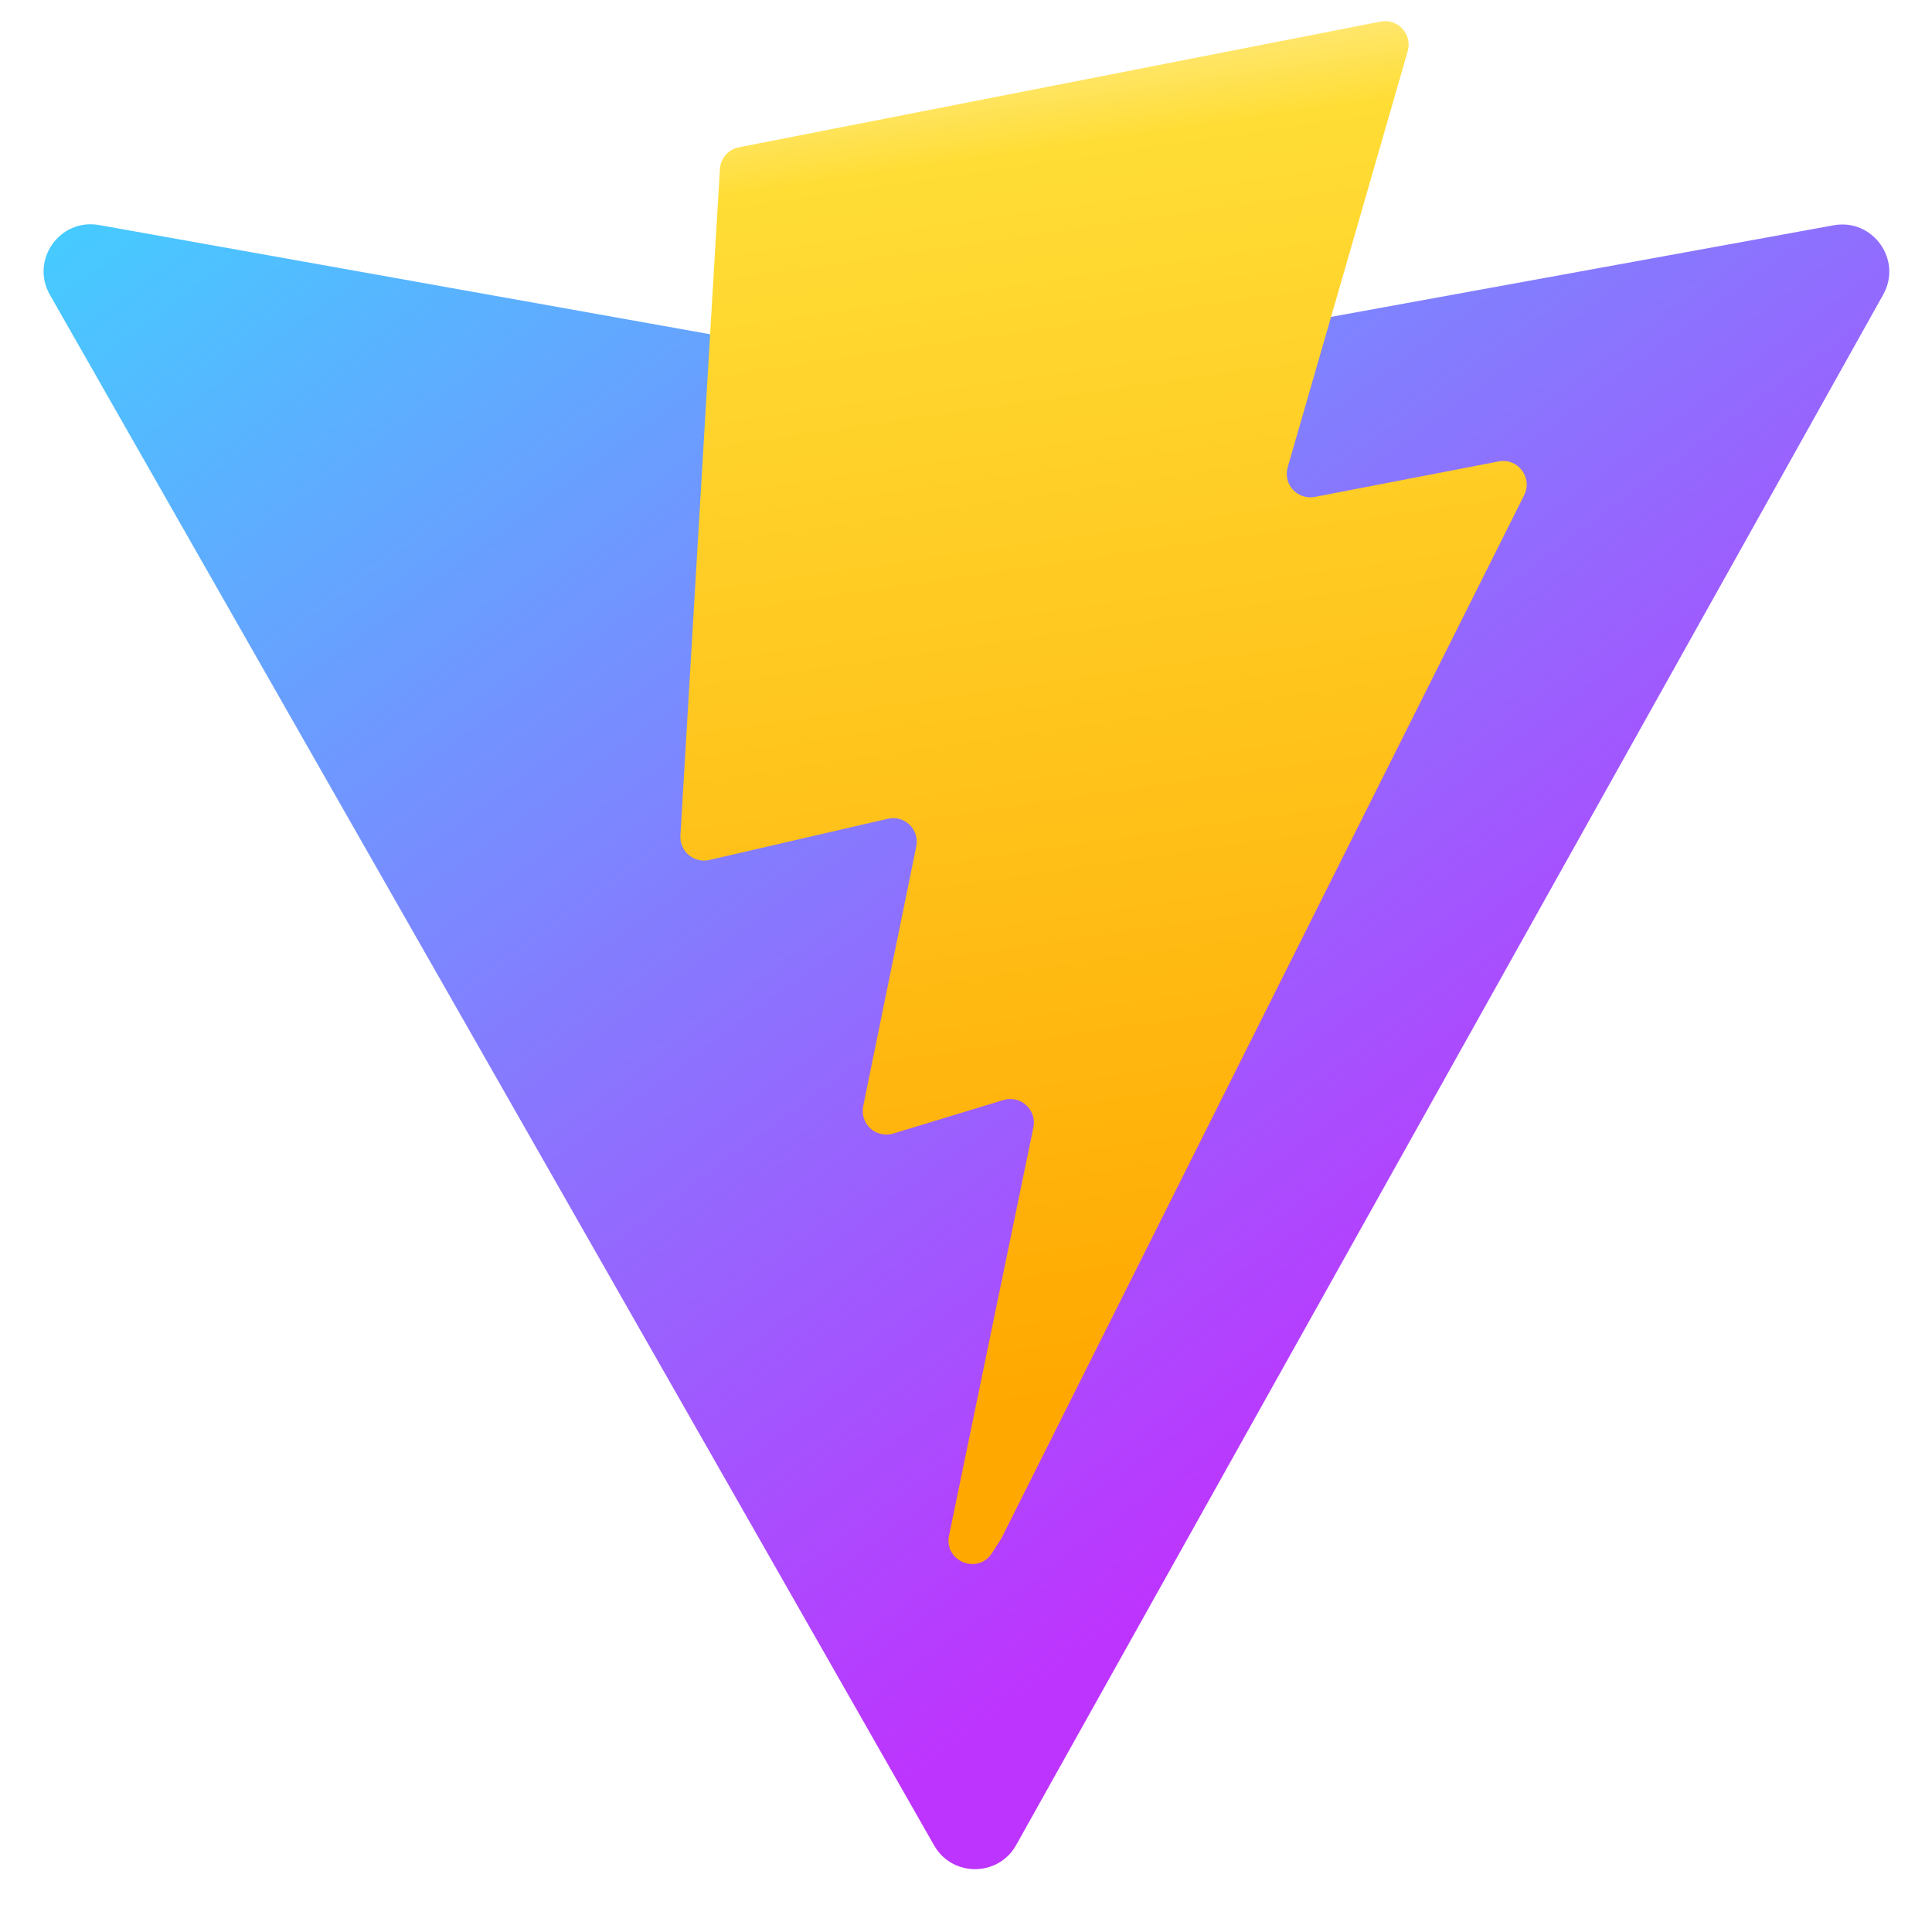
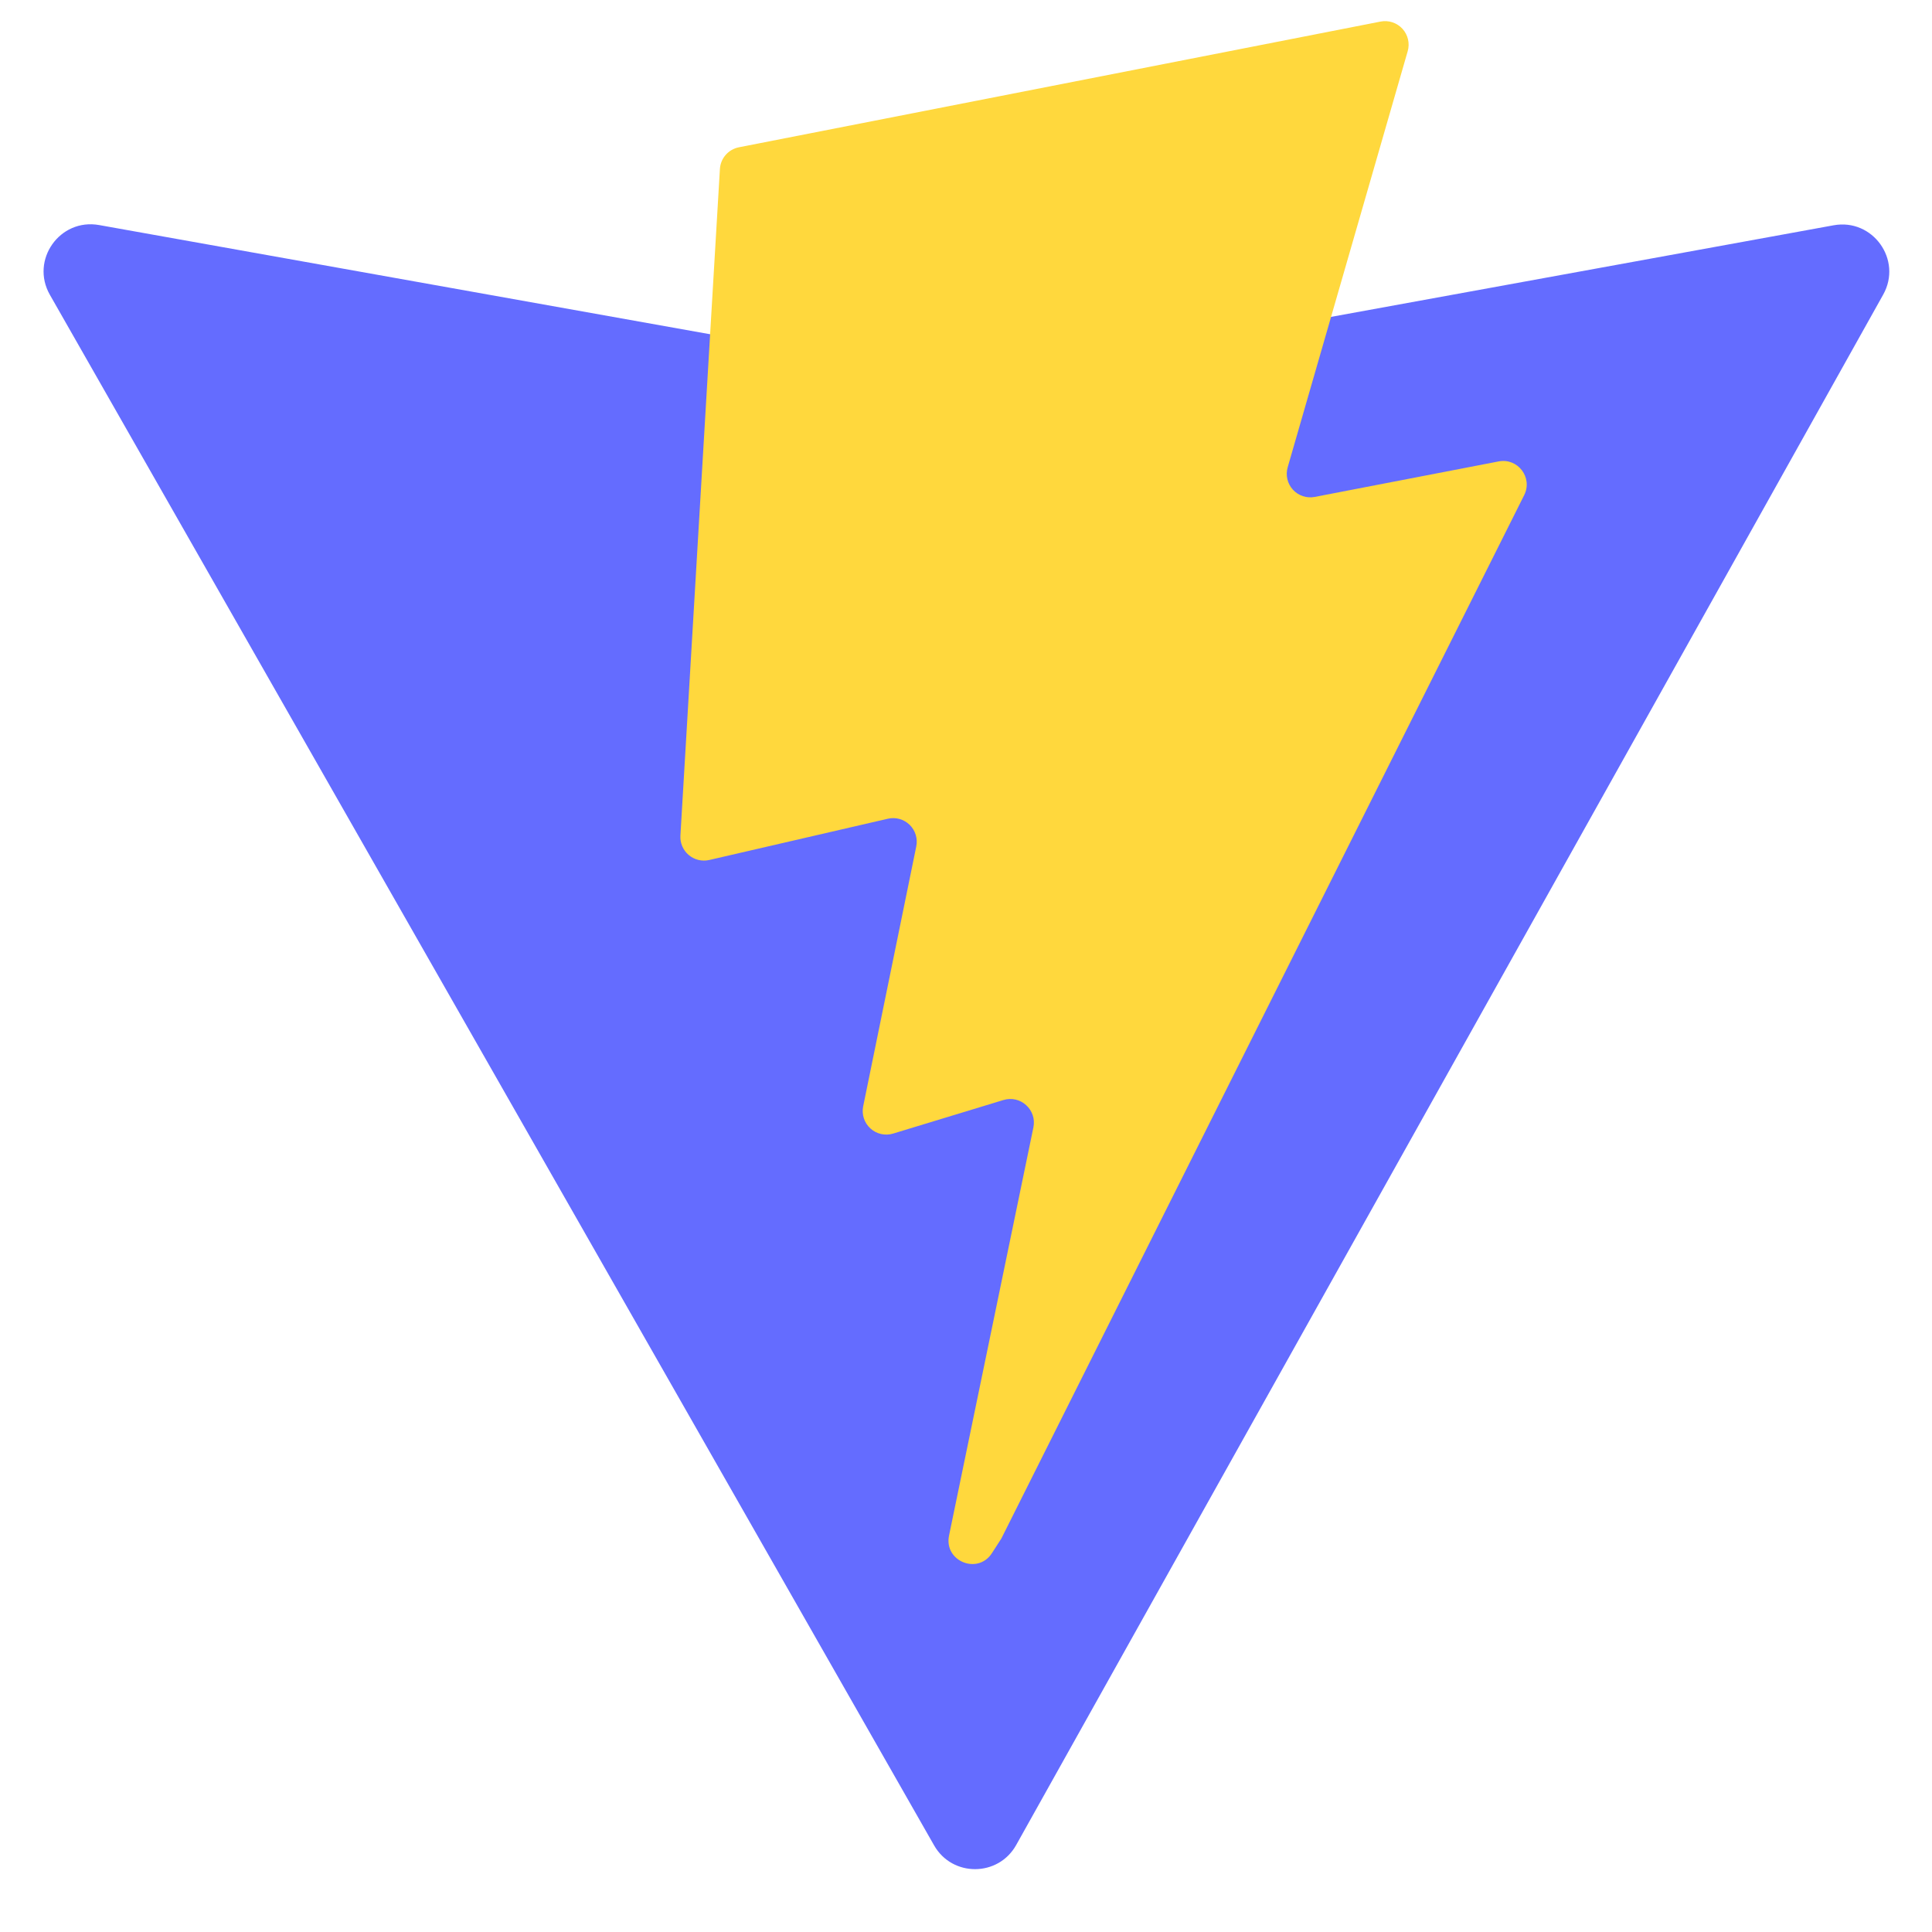
<svg xmlns="http://www.w3.org/2000/svg" viewBox="0 0 128 128">
-   <defs>
-     <linearGradient id="a" x1="6" x2="235" y1="33" y2="344" gradientTransform="translate(0 .937) scale(.3122)" gradientUnits="userSpaceOnUse">
-       <stop offset="0" stop-color="#41d1ff" />
-       <stop offset="1" stop-color="#bd34fe" />
-     </linearGradient>
-     <linearGradient id="b" x1="194.651" x2="236.076" y1="8.818" y2="292.989" gradientTransform="translate(0 .937) scale(.3122)" gradientUnits="userSpaceOnUse">
-       <stop offset="0" stop-color="#ffea83" />
-       <stop offset=".083" stop-color="#ffdd35" />
-       <stop offset="1" stop-color="#ffa800" />
-     </linearGradient>
-   </defs>
-   <path fill="url(#a)" d="M124.766 19.52 67.324 122.238c-1.187 2.121-4.234 2.133-5.437.024L3.305 19.532c-1.313-2.302.652-5.087 3.261-4.622L64.07 25.187a3.09 3.09 0 0 0 1.11 0l56.3-10.261c2.598-.473 4.575 2.289 3.286 4.594Zm0 0" />
-   <path fill="url(#b)" d="M91.46 1.43 48.954 9.758a1.56 1.56 0 0 0-1.258 1.437l-2.617 44.168a1.563 1.563 0 0 0 1.91 1.614l11.836-2.735a1.562 1.562 0 0 1 1.88 1.836l-3.517 17.219a1.562 1.562 0 0 0 1.985 1.805l7.308-2.223c1.133-.344 2.223.652 1.985 1.812l-5.59 27.047c-.348 1.692 1.902 2.614 2.84 1.164l.625-.968 34.64-69.13c.582-1.16-.421-2.48-1.69-2.234l-12.185 2.352a1.558 1.558 0 0 1-1.793-1.965l7.95-27.562A1.56 1.56 0 0 0 91.46 1.43Zm0 0" />
+   <path fill="#646CFF" d="M124.766 19.52 67.324 122.238c-1.187 2.121-4.234 2.133-5.437.024L3.305 19.532c-1.313-2.302.652-5.087 3.261-4.622L64.07 25.187a3.09 3.09 0 0 0 1.11 0l56.3-10.261c2.598-.473 4.575 2.289 3.286 4.594Zm0 0" />
+   <path fill="#FFD83D" d="M91.46 1.43 48.954 9.758a1.56 1.56 0 0 0-1.258 1.437l-2.617 44.168a1.563 1.563 0 0 0 1.91 1.614l11.836-2.735a1.562 1.562 0 0 1 1.88 1.836l-3.517 17.219a1.562 1.562 0 0 0 1.985 1.805l7.308-2.223c1.133-.344 2.223.652 1.985 1.812l-5.59 27.047c-.348 1.692 1.902 2.614 2.84 1.164l.625-.968 34.64-69.13c.582-1.16-.421-2.48-1.69-2.234l-12.185 2.352a1.558 1.558 0 0 1-1.793-1.965l7.95-27.562A1.56 1.56 0 0 0 91.46 1.43Zm0 0" />
</svg>
